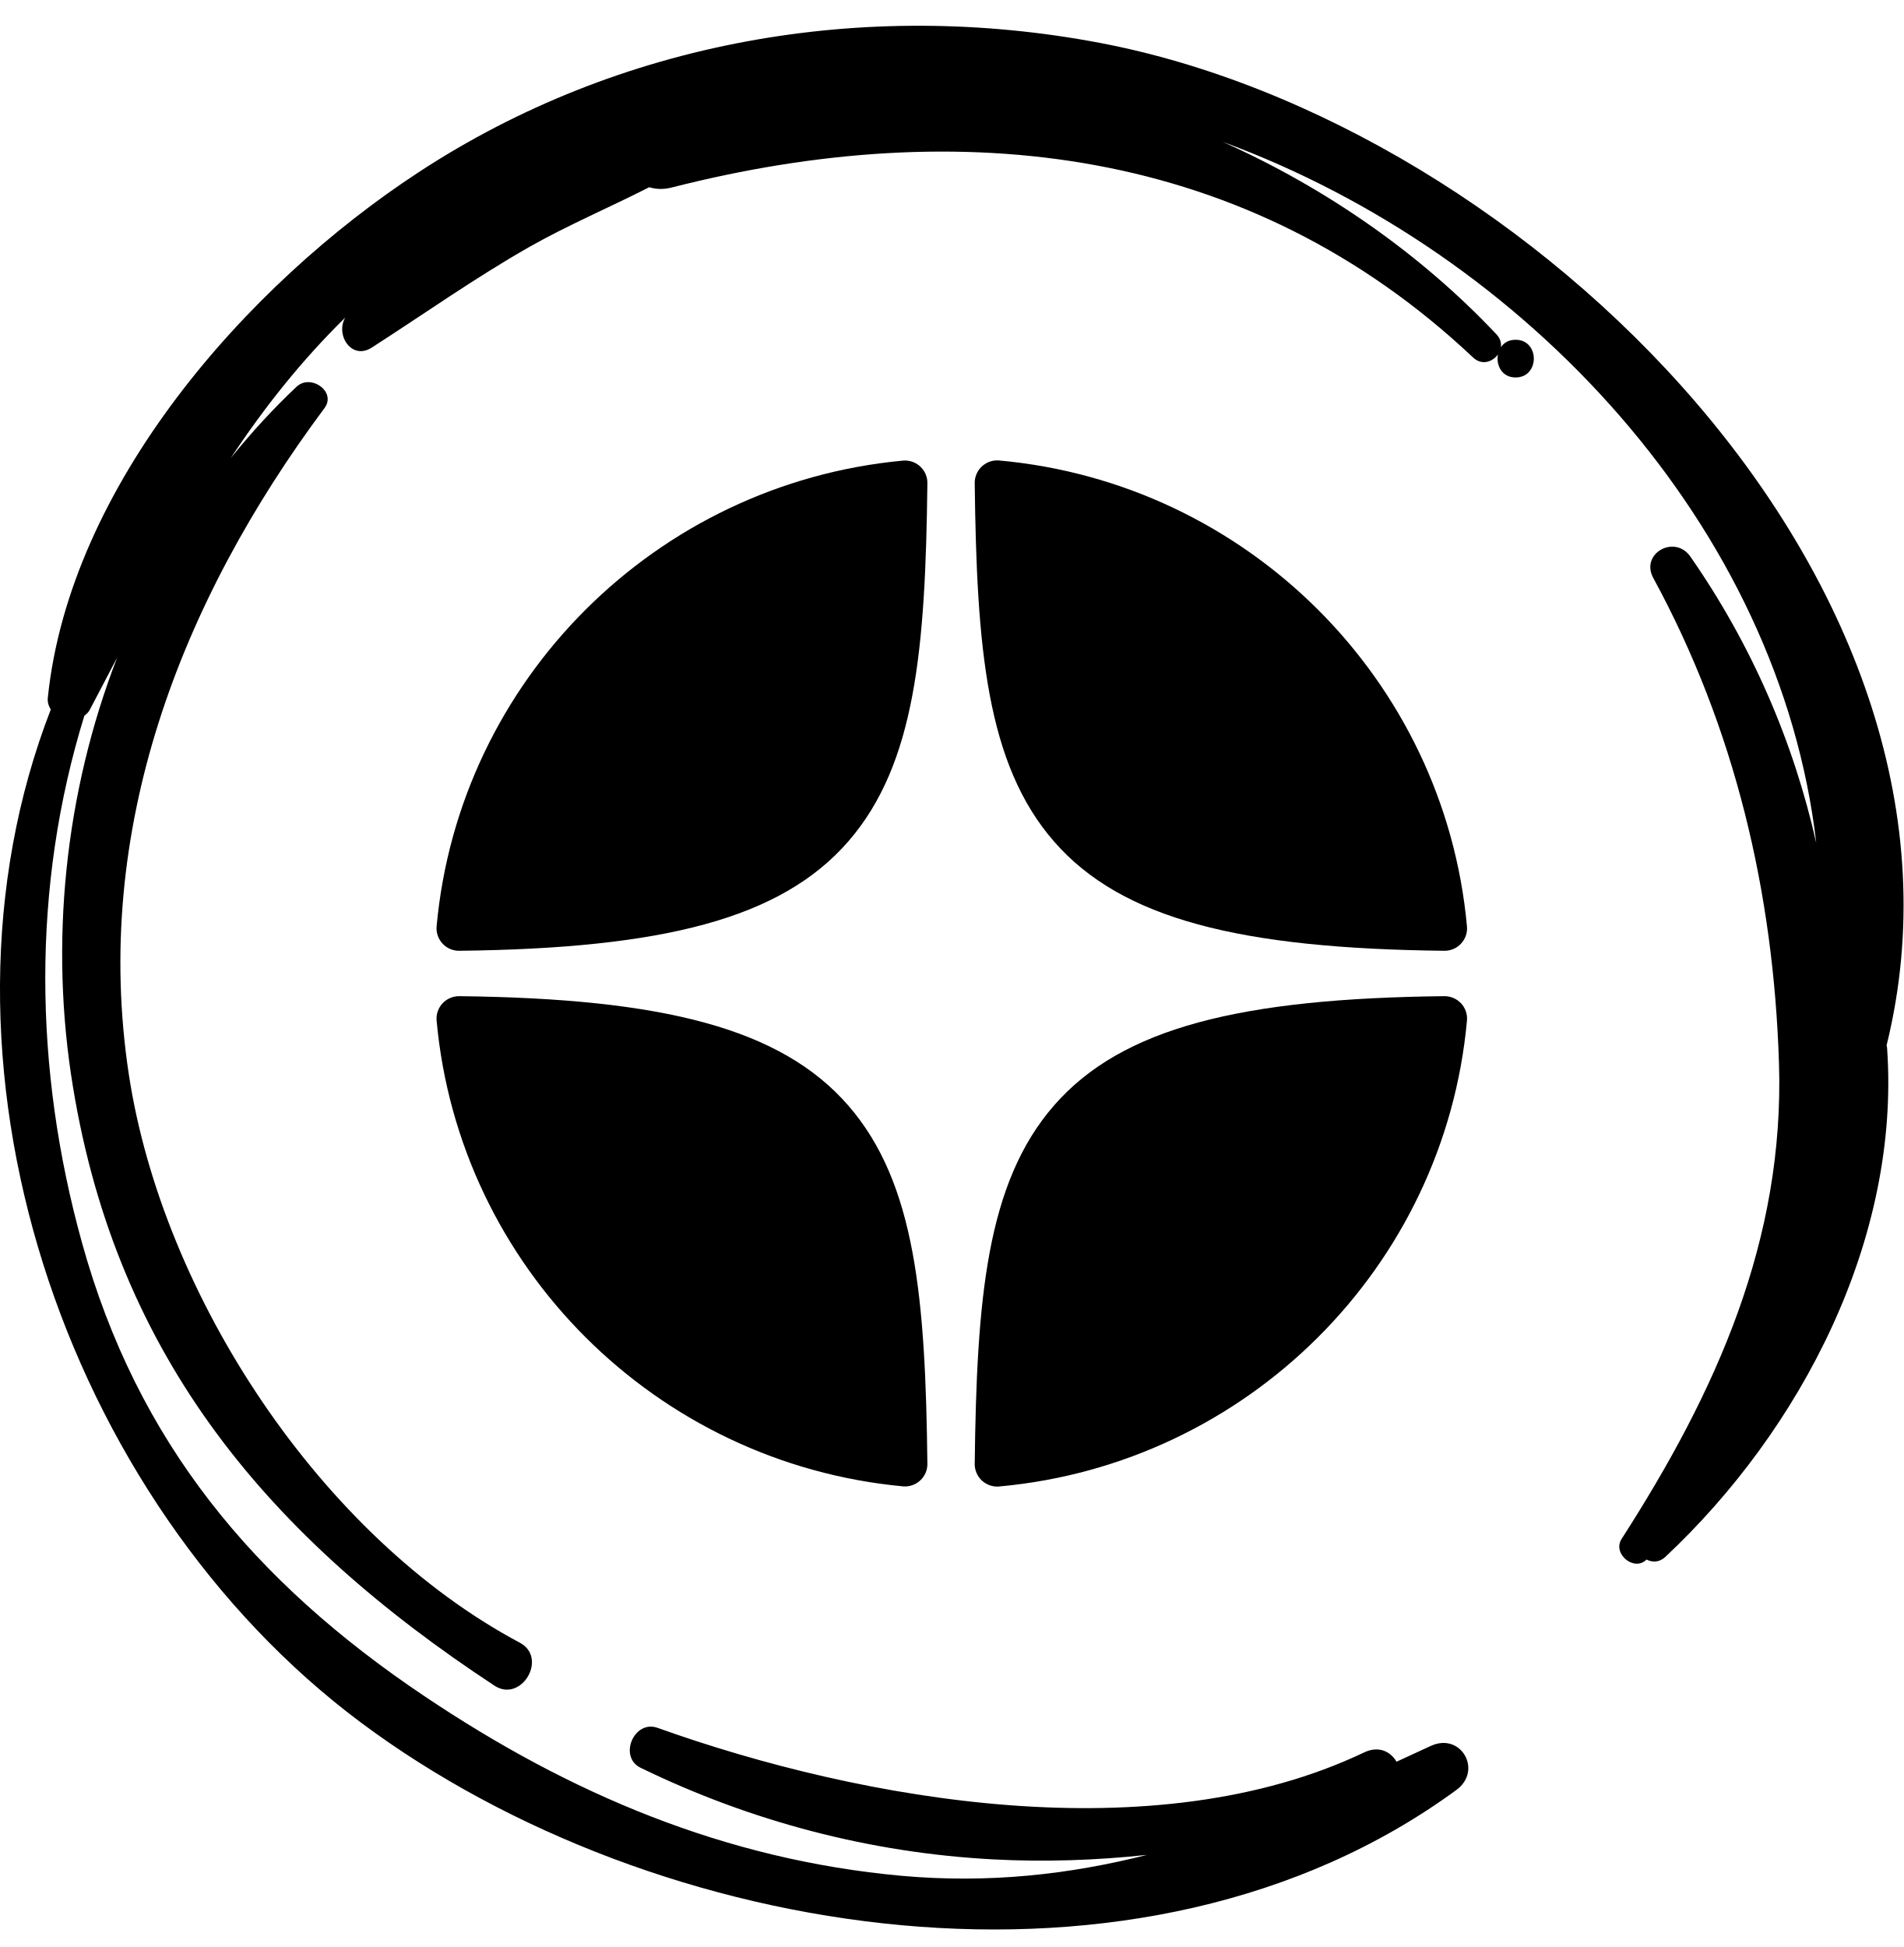
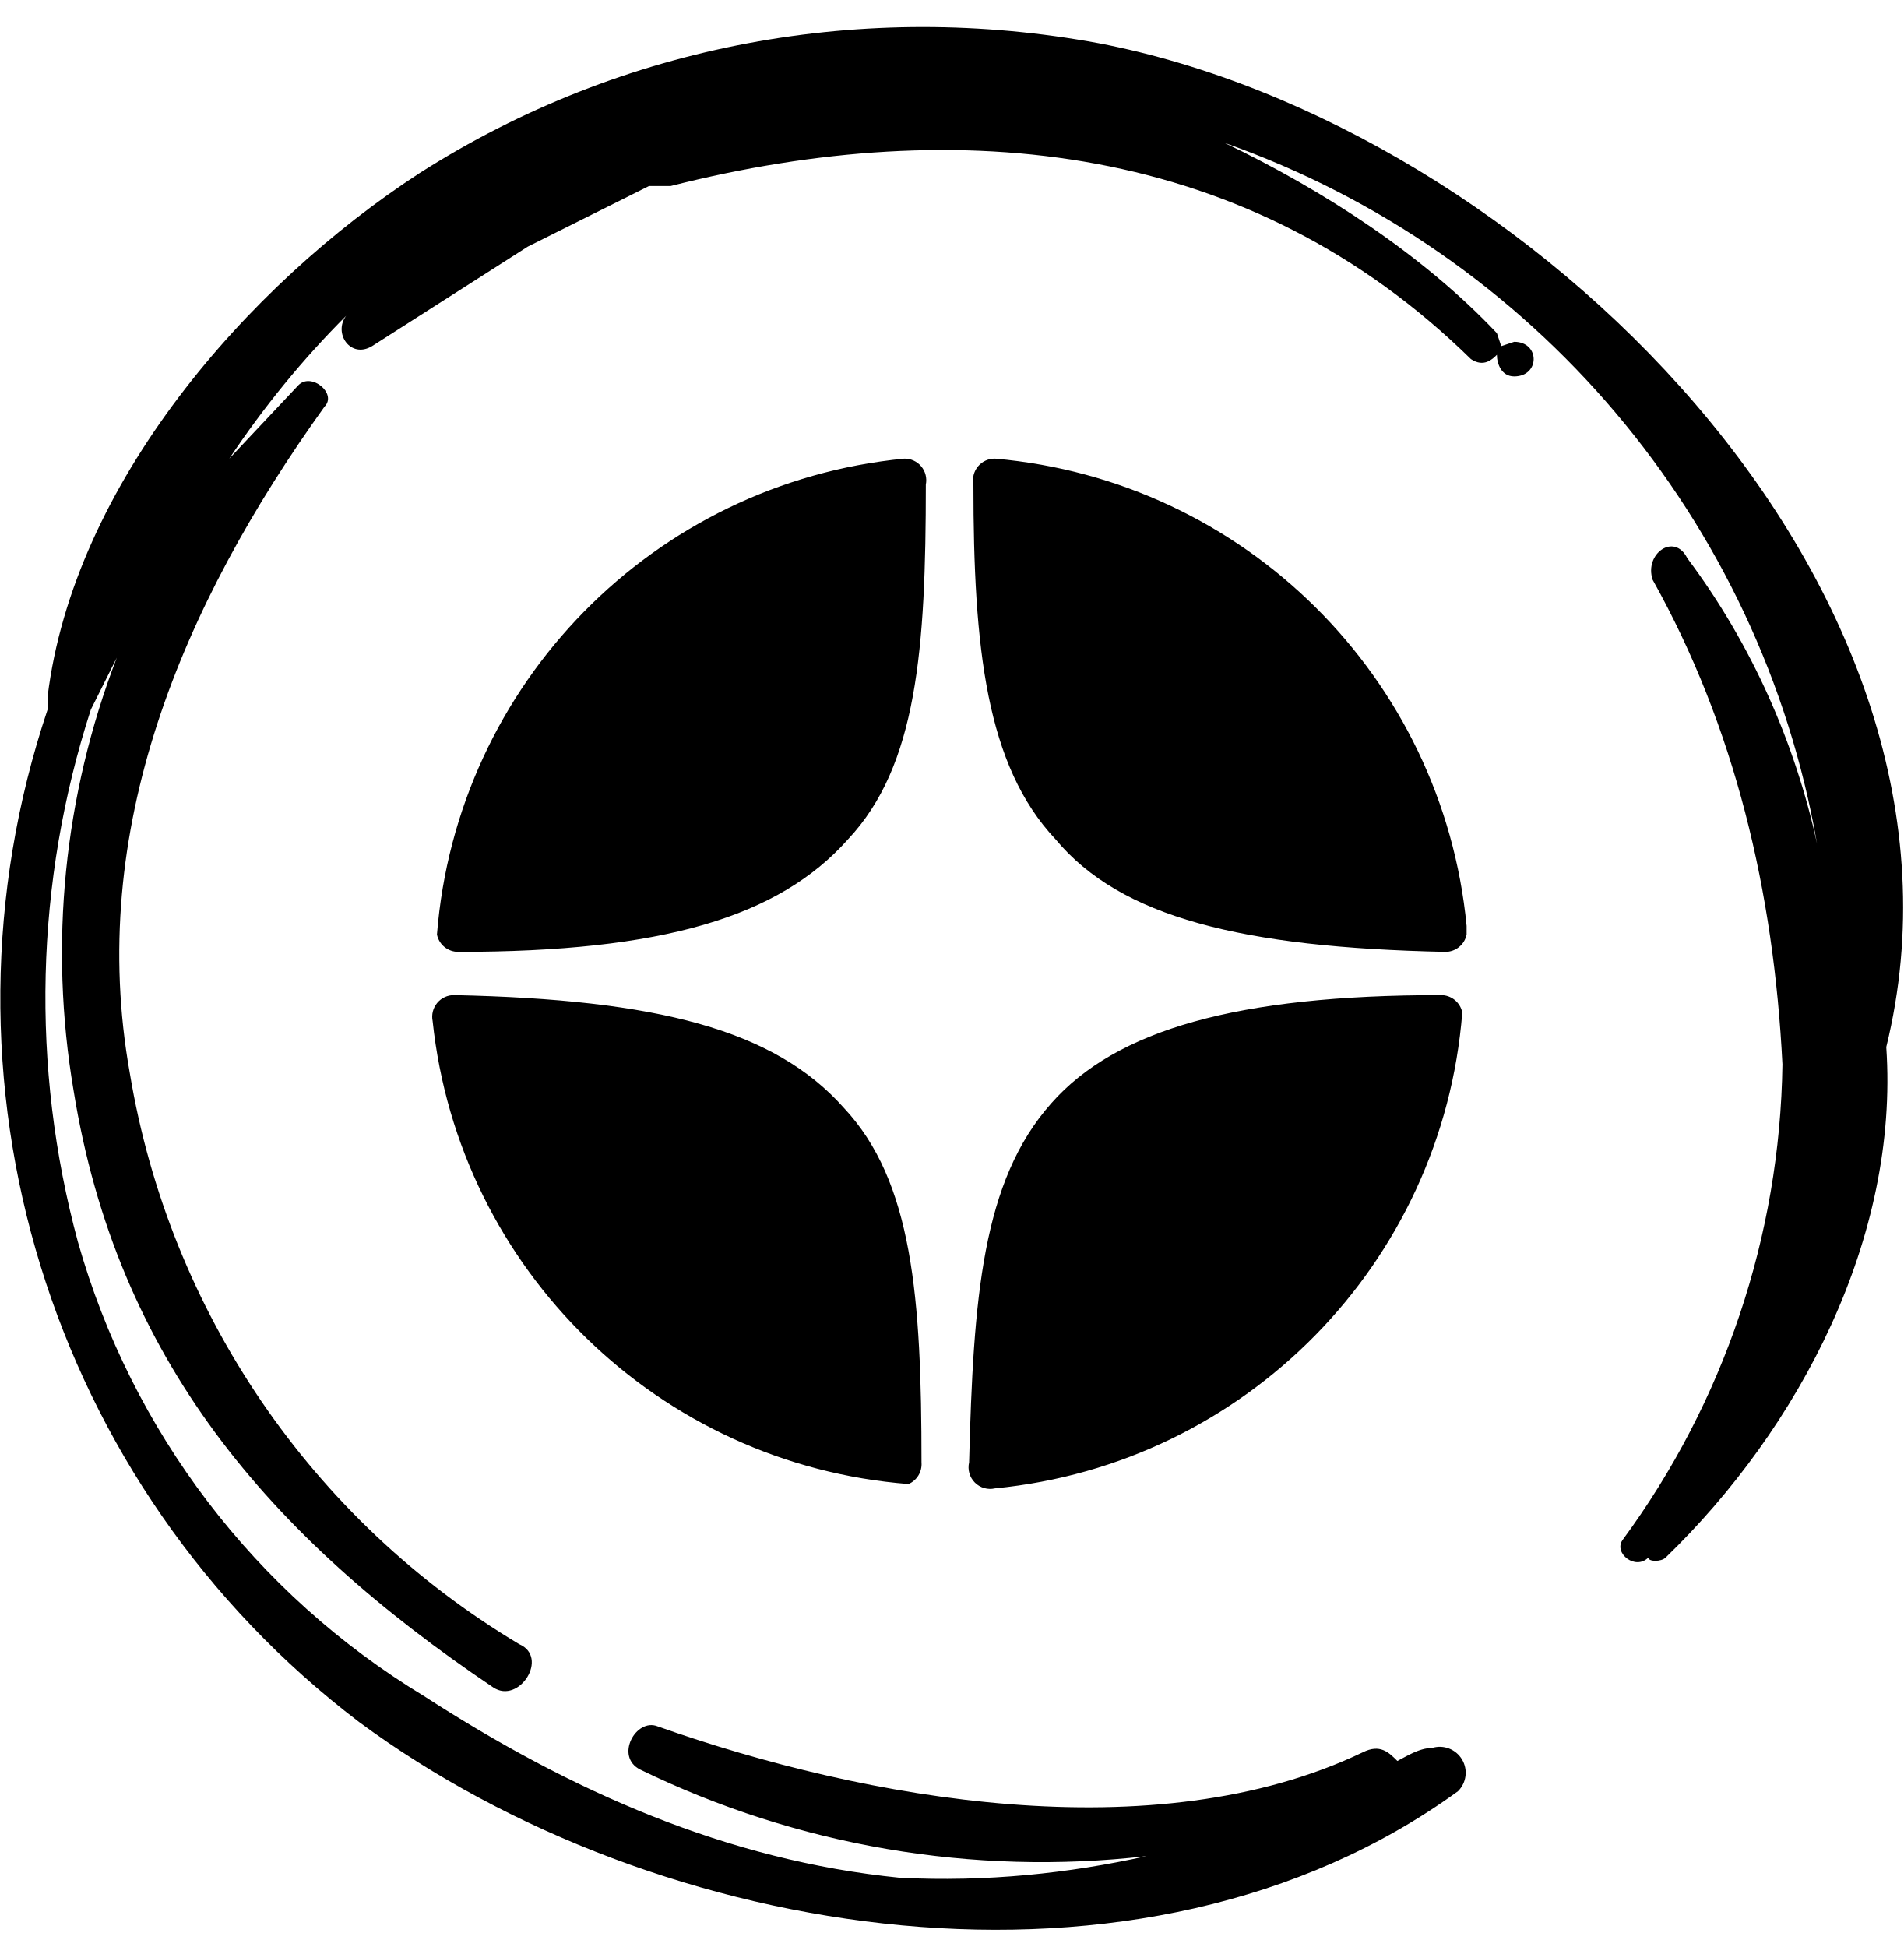
- <svg xmlns="http://www.w3.org/2000/svg" width="44" height="45" viewBox="0 0 44 45" fill="none">
-   <path d="M43.608 24.159C46.216 13.576 35.33 2.873 25.427 0.992C19.981 -0.041 14.317 0.94 9.676 3.981C5.689 6.589 1.611 11.222 1.105 16.127C1.094 16.236 1.128 16.323 1.174 16.398C-1.968 24.493 1.456 34.672 8.343 39.813C15.173 44.907 26.404 46.69 33.664 41.37C34.279 40.92 33.768 40.026 33.067 40.355C32.803 40.476 32.538 40.597 32.28 40.718C32.148 40.488 31.872 40.338 31.527 40.505C26.691 42.807 19.976 41.642 15.196 39.934C14.656 39.743 14.289 40.603 14.806 40.857C17.35 42.097 20.119 42.825 22.957 42.975C24.14 43.038 25.329 42.998 26.513 42.871C24.709 43.327 22.848 43.534 20.843 43.355C16.77 42.986 13.174 41.463 9.808 39.201C5.862 36.553 3.168 33.327 1.892 28.711C0.784 24.713 0.726 20.5 1.95 16.542C2.002 16.502 2.053 16.456 2.082 16.392C2.295 15.988 2.501 15.59 2.708 15.198C1.496 18.331 1.14 21.805 1.686 25.116C2.714 31.4 6.241 35.549 11.428 38.959C12.048 39.368 12.675 38.318 12.014 37.966C7.407 35.514 3.754 29.934 2.978 24.834C2.122 19.202 4.161 13.917 7.499 9.434C7.786 9.053 7.183 8.632 6.856 8.937C6.31 9.451 5.804 10.005 5.333 10.588C6.097 9.434 6.953 8.349 7.981 7.339C7.746 7.737 8.125 8.337 8.596 8.032C9.808 7.253 10.98 6.422 12.238 5.706C13.134 5.199 14.088 4.795 15.007 4.327C15.156 4.373 15.328 4.385 15.53 4.333C22.204 2.631 28.851 3.364 34.049 8.262C34.25 8.453 34.497 8.366 34.624 8.193C34.578 8.435 34.71 8.724 35.032 8.724C35.594 8.724 35.594 7.853 35.032 7.853C34.871 7.853 34.761 7.922 34.693 8.026C34.704 7.928 34.681 7.824 34.589 7.726C32.854 5.885 30.666 4.35 28.259 3.277C35.29 5.862 41.138 12.186 41.982 19.485C41.459 17.154 40.489 14.898 39.07 12.861C38.708 12.348 37.909 12.792 38.214 13.357C40.104 16.831 40.994 20.628 41.12 24.563C41.253 28.671 39.661 32.179 37.484 35.566C37.26 35.912 37.777 36.333 38.059 36.045C38.191 36.114 38.352 36.114 38.49 35.987C41.632 33.044 43.929 28.636 43.619 24.222C43.619 24.199 43.608 24.182 43.608 24.159Z" fill="black" />
-   <path d="M23.045 10.641C22.977 10.641 22.909 10.655 22.846 10.682C22.784 10.709 22.727 10.748 22.679 10.796C22.631 10.845 22.593 10.902 22.568 10.966C22.542 11.029 22.529 11.096 22.53 11.165C22.576 14.973 22.799 17.654 24.364 19.45C25.93 21.245 28.673 21.923 33.384 21.975C33.457 21.976 33.529 21.961 33.596 21.933C33.663 21.904 33.723 21.862 33.772 21.808C33.822 21.755 33.859 21.692 33.883 21.624C33.906 21.555 33.915 21.483 33.908 21.41C33.388 15.707 28.826 11.162 23.097 10.643C23.08 10.641 23.062 10.64 23.045 10.641ZM20.908 10.644C20.895 10.644 20.882 10.645 20.869 10.646C15.156 11.18 10.611 15.718 10.092 21.41C10.085 21.483 10.094 21.555 10.118 21.624C10.141 21.692 10.179 21.755 10.228 21.808C10.277 21.862 10.338 21.904 10.404 21.933C10.471 21.961 10.543 21.976 10.616 21.975C15.313 21.921 18.049 21.241 19.609 19.446C21.169 17.65 21.391 14.971 21.436 11.168C21.437 11.098 21.424 11.03 21.398 10.966C21.372 10.902 21.333 10.843 21.284 10.795C21.234 10.746 21.176 10.707 21.111 10.681C21.047 10.655 20.978 10.643 20.908 10.644ZM10.616 23.024C10.543 23.023 10.471 23.038 10.404 23.067C10.338 23.095 10.277 23.137 10.228 23.191C10.179 23.244 10.141 23.307 10.118 23.375C10.094 23.444 10.085 23.517 10.092 23.589C10.611 29.282 15.156 33.819 20.869 34.353C20.941 34.36 21.014 34.352 21.083 34.328C21.152 34.305 21.216 34.267 21.269 34.218C21.323 34.169 21.365 34.109 21.394 34.043C21.423 33.976 21.437 33.904 21.436 33.832C21.391 30.028 21.169 27.349 19.609 25.553C18.049 23.758 15.313 23.078 10.616 23.024ZM33.384 23.024C28.673 23.076 25.93 23.754 24.364 25.549C22.799 27.345 22.576 30.026 22.53 33.835C22.529 33.907 22.544 33.979 22.573 34.045C22.601 34.112 22.644 34.172 22.697 34.221C22.751 34.27 22.814 34.307 22.883 34.331C22.952 34.354 23.025 34.363 23.097 34.356C28.825 33.837 33.388 29.294 33.908 23.59C33.915 23.517 33.906 23.445 33.883 23.376C33.86 23.307 33.822 23.244 33.773 23.191C33.723 23.138 33.663 23.095 33.596 23.067C33.529 23.038 33.457 23.023 33.384 23.024Z" fill="black" />
+ <svg xmlns="http://www.w3.org/2000/svg" fill="none" viewBox="0 0 44 45">
+   <path fill="#000" d="M43.6 24.2C46.2 13.6 35.3 2.9 25.4 1 20 0 14.4 1 9.7 4c-4 2.6-8 7.2-8.6 12.1v.3a21 21 0 0 0 7.2 23.4c6.9 5.1 18.1 6.9 25.4 1.6a.6.6 0 0 0-.6-1c-.3 0-.6.2-.8.3-.2-.2-.4-.4-.8-.2-4.8 2.3-11.5 1.1-16.3-.6-.5-.2-1 .7-.4 1a21.2 21.2 0 0 0 11.7 2c-1.8.4-3.7.6-5.7.5-4-.4-7.6-2-11-4.2a18 18 0 0 1-8-10.5 21.6 21.6 0 0 1 .3-12.3l.6-1.2a19 19 0 0 0-1 10c1 6.2 4.5 10.3 9.7 13.8.6.4 1.3-.7.6-1a19 19 0 0 1-9-13.2C2 19.2 4.2 14 7.5 9.4c.3-.3-.3-.8-.6-.5l-1.6 1.7C6.1 9.4 7 8.3 8 7.3c-.3.4.1 1 .6.7l3.6-2.3L15 4.3h.5c6.7-1.7 13.4-1 18.5 4 .3.2.5 0 .6-.1 0 .2.1.5.4.5.6 0 .6-.8 0-.8l-.3.1-.1-.3c-1.7-1.8-4-3.3-6.3-4.4A21 21 0 0 1 42 19.5c-.5-2.3-1.5-4.6-3-6.6-.3-.6-1-.1-.8.5 1.9 3.4 2.8 7.2 3 11.2a19 19 0 0 1-3.7 11c-.2.3.3.7.6.4 0 .1.3.1.4 0 3.1-3 5.4-7.4 5.1-11.8Z" />
+   <path fill="#000" d="M23 10.6a.5.5 0 0 0-.5.6c0 3.8.3 6.5 1.9 8.2 1.5 1.8 4.3 2.5 9 2.6a.5.5 0 0 0 .5-.4v-.2A12 12 0 0 0 23 10.6Zm-2 0h-.1a12 12 0 0 0-10.8 11 .5.5 0 0 0 .5.4c4.7 0 7.4-.8 9-2.6 1.6-1.7 1.8-4.4 1.8-8.2a.5.5 0 0 0-.5-.6ZM10.5 23a.5.5 0 0 0-.5.6 12 12 0 0 0 11 10.7.5.5 0 0 0 .3-.5c0-3.8-.2-6.5-1.8-8.2-1.6-1.8-4.3-2.5-9-2.6Zm22.8 0c-4.7 0-7.5.8-9 2.5-1.6 1.8-1.8 4.5-1.9 8.3a.5.5 0 0 0 .6.6 12 12 0 0 0 10.8-11 .5.5 0 0 0-.5-.4Z" />
</svg>
